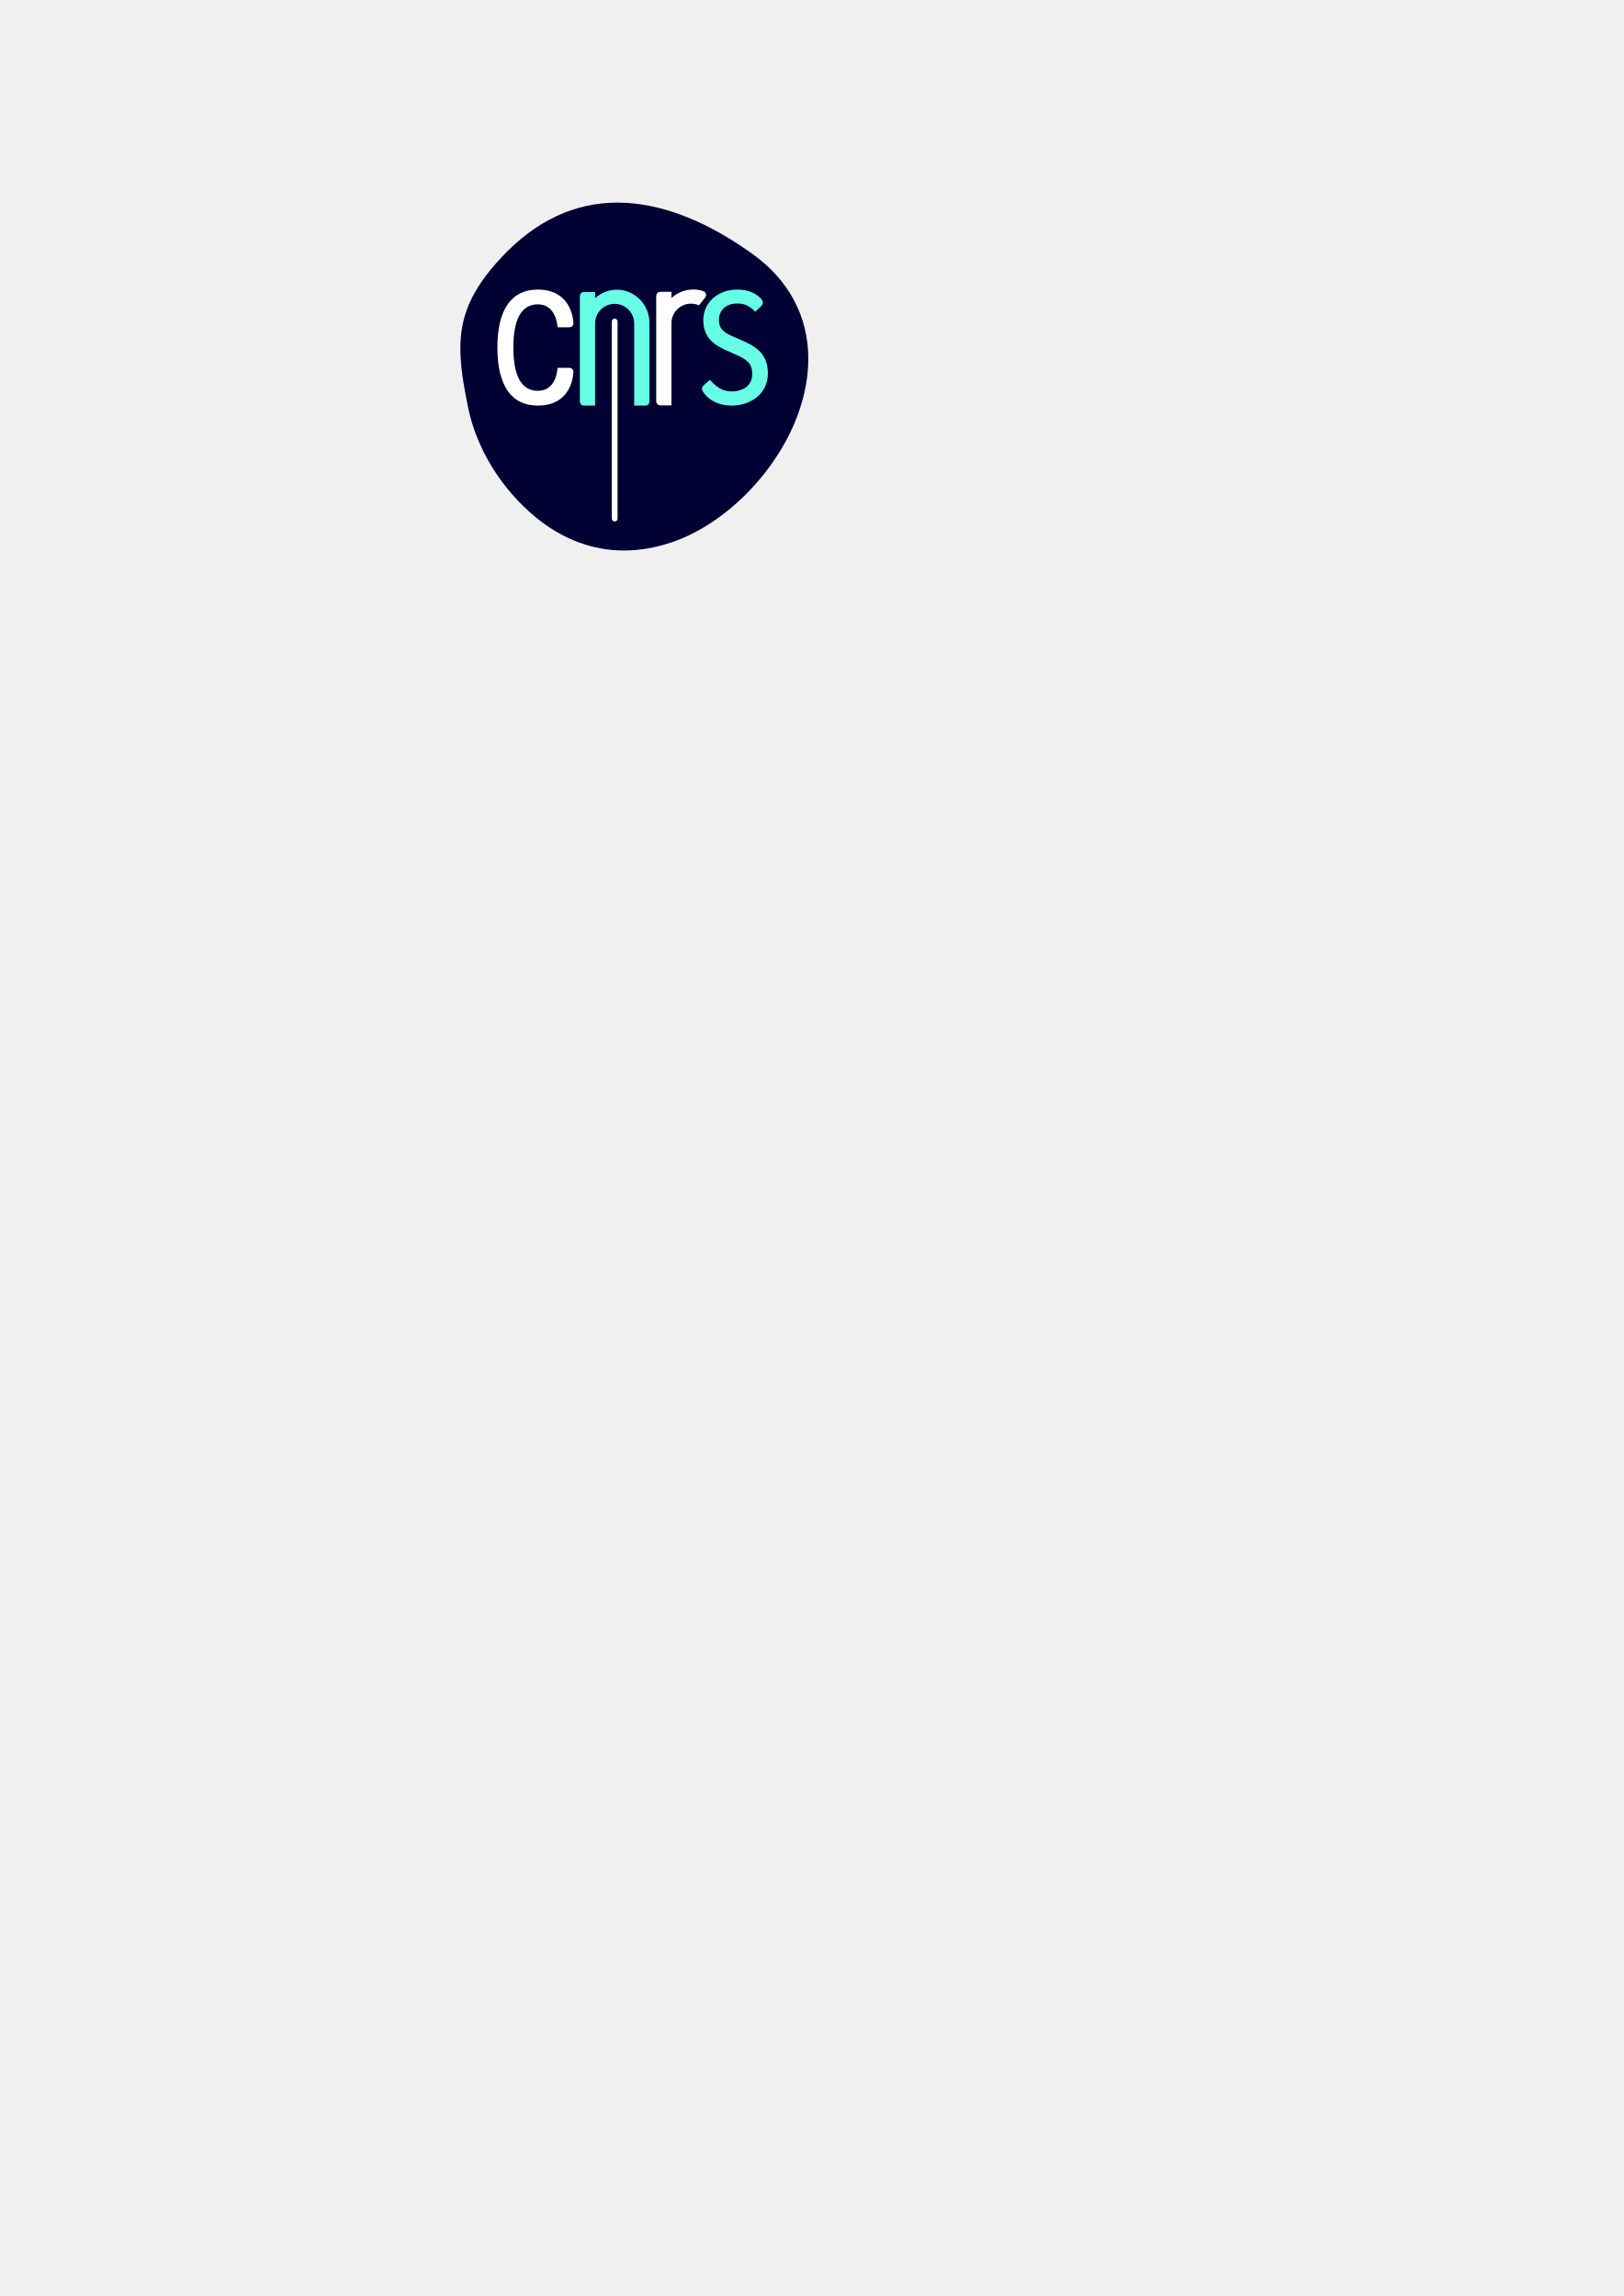
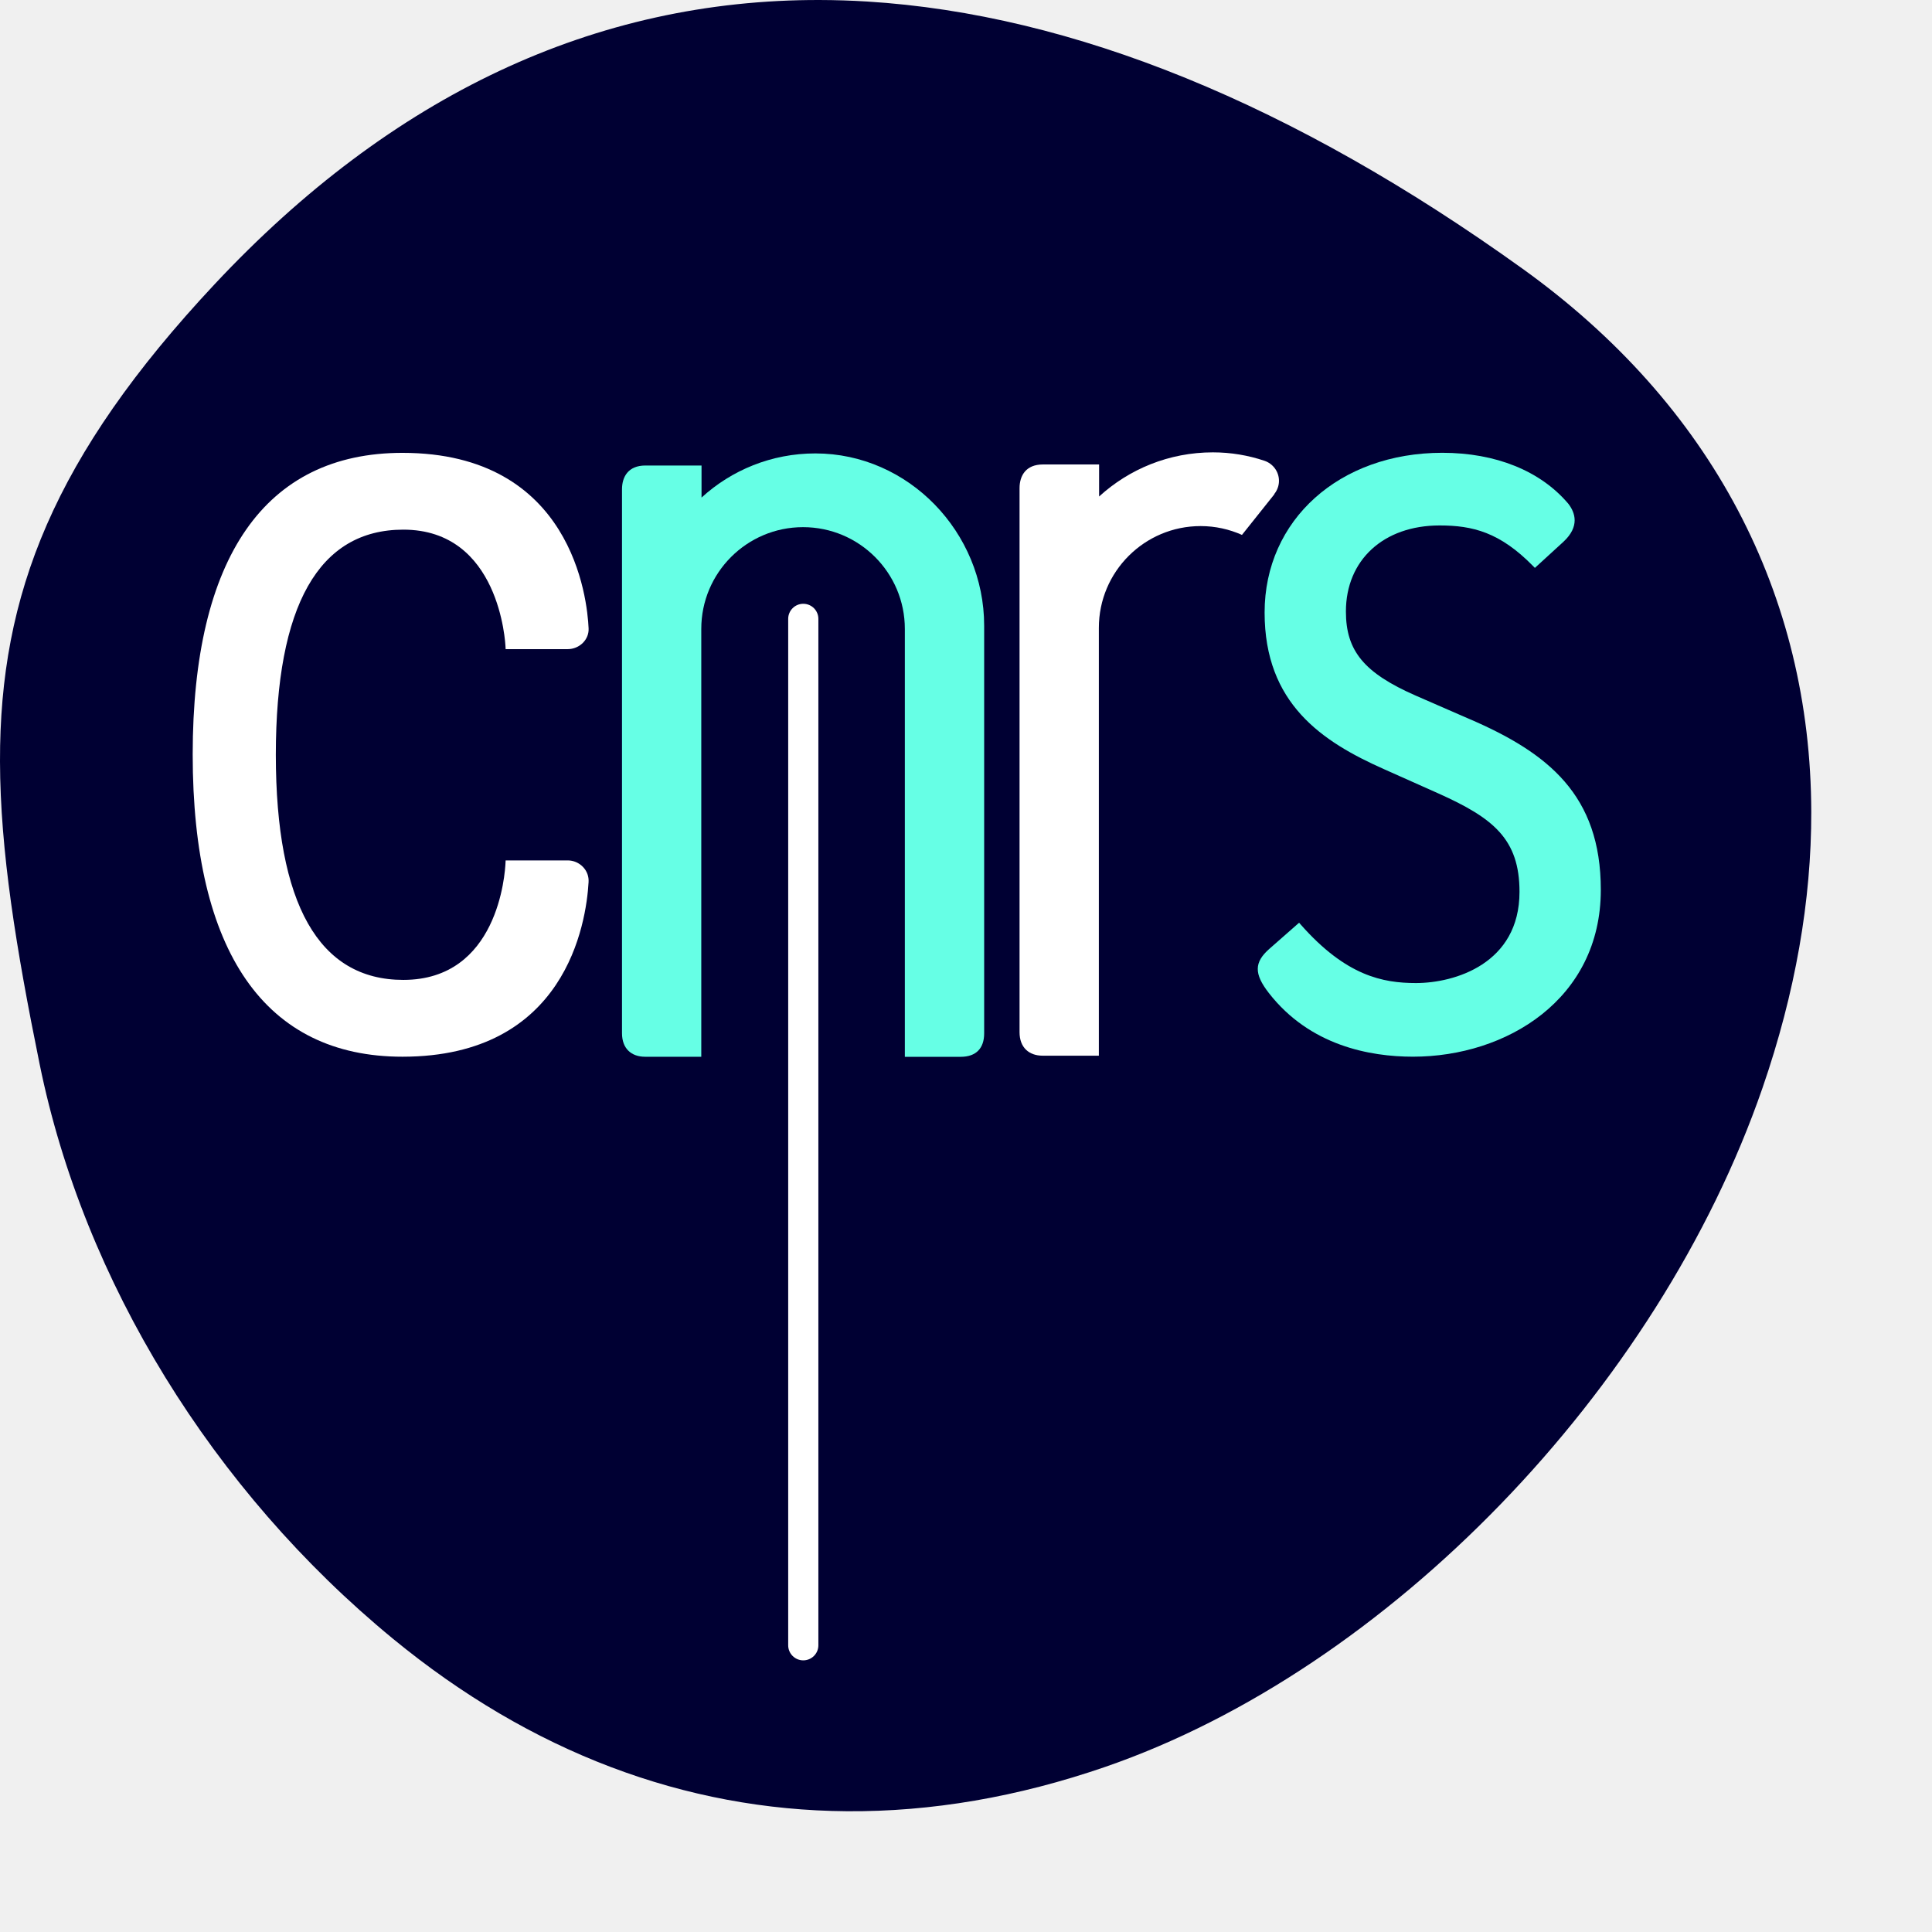
- <svg xmlns="http://www.w3.org/2000/svg" width="595.28pt" height="841.89pt">
-   <g transform="translate(225, 99)" style="fill:#000033; fill-rule:nonzero; stroke:none; stroke-width:1pt; stroke-linecap:butt; stroke-linejoin:miter; stroke-dasharray:none;">
-     <path d="M81.47 0.2 C79.978 0.108 78.496 0.061 77.023 0.057 C55.928 0 36.822 8.966 20.177 26.758 C5.081 42.891 0 55.876 0.036 71.55 C0.057 79.954 1.548 89.129 3.757 99.977 C7.902 120.346 19.994 140.01 36.931 153.933 C49.889 164.581 64.339 170.025 79.567 170.134 C87.476 170.191 95.594 168.808 103.822 165.968 C130.351 156.812 155.728 130.595 165.536 102.216 C168.623 93.278 170.132 84.582 170.115 76.301 C170.073 55.922 160.786 38.057 143.007 25.291 C121.483 9.832 100.781 1.393 81.47 0.2 Z" />
+ <svg xmlns="http://www.w3.org/2000/svg" width="136.063pt" height="136.063pt" id="svg2" version="1.1">
+   <defs id="defs30" />
+   <g transform="translate(-0.03594186,-0.05637431)" style="fill:#000033;fill-rule:nonzero;stroke:none;stroke-width:1pt;stroke-linecap:butt;stroke-linejoin:miter;stroke-dasharray:none" id="g4">
+     <path d="M 81.47,0.2 C 79.978,0.108 78.496,0.061 77.023,0.057 55.928,0 36.822,8.966 20.177,26.758 5.081,42.891 0,55.876 0.036,71.55 0.057,79.954 1.548,89.129 3.757,99.977 c 4.146,20.369 16.237,40.033 33.174,53.956 12.958,10.648 27.408,16.092 42.637,16.201 7.908,0.057 16.026,-1.326 24.255,-4.166 26.529,-9.156 51.906,-35.373 61.714,-63.752 3.087,-8.938 4.596,-17.634 4.579,-25.915 C 170.073,55.922 160.786,38.057 143.007,25.291 121.483,9.832 100.781,1.393 81.47,0.2 Z" id="path6" />
  </g>
-   <g transform="translate(243.13, 141.58)" style="fill:#ffffff; fill-rule:nonzero; stroke:none; stroke-width:1pt; stroke-linecap:butt; stroke-linejoin:miter; stroke-dasharray:none;">
-     <path d="M35.218 38.27 C35.218 38.27 29.385 38.27 29.385 38.27 C29.385 38.27 29.377 38.436 29.377 38.436 C29.331 39.566 28.658 49.49 19.779 49.49 C11.844 49.49 7.816 42.379 7.807 28.352 C7.816 14.324 11.844 7.212 19.779 7.212 C28.812 7.212 29.359 17.816 29.377 18.268 C29.377 18.268 29.385 18.432 29.385 18.432 C29.385 18.432 35.218 18.432 35.218 18.432 C35.756 18.432 36.28 18.211 36.655 17.826 C37.015 17.456 37.2 16.979 37.176 16.482 C37.054 13.729 35.643 0 19.697 0 C6.81 0 0 9.793 0 28.322 C0 46.89 6.81 56.703 19.697 56.703 C35.043 56.703 36.951 44.165 37.173 40.322 C37.21 39.791 37.029 39.282 36.656 38.891 C36.285 38.496 35.758 38.27 35.218 38.27 Z" />
+   <g transform="translate(18.09406,42.52363)" style="fill:#ffffff;fill-rule:nonzero;stroke:none;stroke-width:1pt;stroke-linecap:butt;stroke-linejoin:miter;stroke-dasharray:none" id="g8">
+     <path d="m 35.218,38.27 c 0,0 -5.833,0 -5.833,0 0,0 -0.008,0.165 -0.008,0.165 -0.046,1.131 -0.719,11.055 -9.598,11.055 -7.936,0 -11.963,-7.111 -11.973,-21.138 0.01,-14.028 4.037,-21.141 11.973,-21.141 9.033,0 9.58,10.604 9.598,11.056 0,0 0.008,0.164 0.008,0.164 0,0 5.833,0 5.833,0 0.538,0 1.062,-0.221 1.438,-0.606 0.359,-0.37 0.545,-0.848 0.52,-1.345 C 37.054,13.729 35.643,0 19.697,0 6.81,0 0,9.793 0,28.322 0,46.89 6.81,56.703 19.697,56.703 35.043,56.703 36.951,44.165 37.173,40.322 37.21,39.791 37.029,39.282 36.656,38.891 36.285,38.496 35.758,38.27 35.218,38.27 Z" id="path10" />
  </g>
-   <g transform="translate(342.781, 141.574)" style="fill:#66ffe5; fill-rule:nonzero; stroke:none; stroke-width:1pt; stroke-linecap:butt; stroke-linejoin:miter; stroke-dasharray:none;">
-     <path d="M20.205 24.986 C20.205 24.986 20.208 24.988 20.208 24.988 C20.208 24.988 15.183 22.797 15.183 22.797 C10.351 20.674 8.638 18.609 8.638 14.902 C8.638 10.07 12.172 6.822 17.434 6.822 C20.545 6.822 23.096 7.46 26.212 10.633 C26.212 10.633 26.383 10.807 26.383 10.807 C26.383 10.807 29.063 8.354 29.063 8.354 C30.617 6.913 30.167 5.614 29.518 4.779 C26.904 1.694 22.704 0 17.691 0 C8.022 0 1.003 6.308 1.003 14.998 C1.003 23.545 6.388 27.117 12.205 29.704 C12.205 29.704 17.333 31.992 17.333 31.992 C22.485 34.303 24.938 36.273 24.938 41.23 C24.938 47.991 18.829 49.793 15.22 49.793 C12.114 49.793 8.658 49.13 4.409 44.317 C4.409 44.317 4.243 44.127 4.243 44.127 C4.243 44.127 1.451 46.58 1.451 46.58 C0.013 47.844 0 48.929 1.401 50.73 C5.246 55.672 10.884 56.709 14.937 56.709 C23.701 56.709 32.574 51.326 32.574 41.039 C32.574 32.135 27.63 28.182 20.205 24.986 Z" />
+   <g transform="translate(117.7451,42.51763)" style="fill:#66ffe5;fill-rule:nonzero;stroke:none;stroke-width:1pt;stroke-linecap:butt;stroke-linejoin:miter;stroke-dasharray:none" id="g12">
+     <path d="m 20.205,24.986 c 0,0 0.003,0.002 0.003,0.002 0,0 -5.025,-2.191 -5.025,-2.191 -4.832,-2.123 -6.545,-4.188 -6.545,-7.894 0,-4.832 3.534,-8.08 8.796,-8.08 3.111,0 5.662,0.638 8.778,3.811 0,0 0.171,0.174 0.171,0.174 0,0 2.68,-2.452 2.68,-2.452 C 30.617,6.913 30.167,5.614 29.518,4.779 26.904,1.694 22.704,0 17.691,0 8.022,0 1.003,6.308 1.003,14.998 c 0,8.547 5.385,12.119 11.202,14.706 0,0 5.128,2.288 5.128,2.288 5.152,2.311 7.605,4.281 7.605,9.238 0,6.761 -6.109,8.562 -9.718,8.562 -3.106,0 -6.562,-0.663 -10.811,-5.476 0,0 -0.166,-0.19 -0.166,-0.19 0,0 -2.792,2.453 -2.792,2.453 -1.438,1.264 -1.451,2.349 -0.05,4.149 3.845,4.942 9.483,5.979 13.536,5.979 8.764,0 17.637,-5.383 17.637,-15.67 0,-8.904 -4.944,-12.857 -12.369,-16.053 z" id="path14" />
  </g>
-   <g transform="translate(283.443, 141.633)" style="fill:#66ffe5; fill-rule:nonzero; stroke:none; stroke-width:1pt; stroke-linecap:butt; stroke-linejoin:miter; stroke-dasharray:none;">
-     <path d="M34.007 16.171 C34.007 7.417 26.913 0 18.155 0 C14.037 0 10.287 1.57 7.468 4.146 C7.468 4.146 7.468 1.137 7.468 1.137 C7.468 1.137 2.194 1.137 2.194 1.137 C0.605 1.137 0 2.174 0 3.365 C0 3.365 0 54.447 0 54.447 C0 55.885 0.876 56.654 2.17 56.654 C2.17 56.654 7.444 56.654 7.444 56.654 C7.444 56.654 7.444 16.483 7.444 16.48 C7.444 11.203 11.726 6.925 17.001 6.925 C22.278 6.925 26.559 11.203 26.559 16.48 C26.559 16.483 26.559 56.66 26.559 56.66 C26.559 56.66 31.8 56.66 31.8 56.66 C33.253 56.66 34.007 55.855 34.007 54.463 C34.007 54.463 34.007 16.221 34.007 16.171 Z" />
+   <g transform="translate(58.40706,42.57663)" style="fill:#66ffe5;fill-rule:nonzero;stroke:none;stroke-width:1pt;stroke-linecap:butt;stroke-linejoin:miter;stroke-dasharray:none" id="g16">
+     <path d="M 34.007,16.171 C 34.007,7.417 26.913,0 18.155,0 14.037,0 10.287,1.57 7.468,4.146 c 0,0 0,-3.01 0,-3.01 0,0 -5.273,0 -5.273,0 C 0.605,1.137 0,2.174 0,3.365 c 0,0 0,51.082 0,51.082 0,1.438 0.876,2.207 2.17,2.207 0,0 5.274,0 5.274,0 0,0 0,-40.172 0,-40.174 0,-5.277 4.281,-9.556 9.557,-9.556 5.277,0 9.558,4.278 9.558,9.556 0,0.002 0,40.18 0,40.18 0,0 5.241,0 5.241,0 1.453,0 2.207,-0.806 2.207,-2.197 0,0 0,-38.242 0,-38.292 z" id="path18" />
  </g>
-   <g transform="translate(320.773, 141.533)" style="fill:#ffffff; fill-rule:nonzero; stroke:none; stroke-width:1pt; stroke-linecap:butt; stroke-linejoin:miter; stroke-dasharray:none;">
-     <path d="M23.915 3.918 C24.19 3.576 24.36 3.147 24.36 2.676 C24.36 1.797 23.787 1.059 22.999 0.791 C21.473 0.279 19.847 0 18.158 0 C14.04 0 10.29 1.57 7.47 4.146 C7.47 4.146 7.47 1.137 7.47 1.137 C7.47 1.137 2.196 1.137 2.196 1.137 C0.608 1.137 0 2.174 0 3.366 C0 3.366 0 54.447 0 54.447 C0 55.885 0.881 56.654 2.174 56.654 C2.174 56.654 7.446 56.654 7.446 56.654 C7.446 56.654 7.446 16.483 7.446 16.48 C7.446 11.203 11.727 6.924 17.005 6.924 C18.387 6.924 19.7 7.225 20.885 7.752 C20.885 7.752 23.932 3.929 23.932 3.929 C23.932 3.929 23.915 3.918 23.915 3.918 Z" />
+   <g transform="translate(95.73706,42.47663)" style="fill:#ffffff;fill-rule:nonzero;stroke:none;stroke-width:1pt;stroke-linecap:butt;stroke-linejoin:miter;stroke-dasharray:none" id="g20">
+     <path d="m 23.915,3.918 c 0.275,-0.342 0.445,-0.77 0.445,-1.242 0,-0.879 -0.573,-1.617 -1.361,-1.885 C 21.473,0.279 19.847,0 18.158,0 c -4.118,0 -7.868,1.57 -10.688,4.146 0,0 0,-3.009 0,-3.009 0,0 -5.274,0 -5.274,0 C 0.608,1.137 0,2.174 0,3.366 c 0,0 0,51.081 0,51.081 0,1.438 0.881,2.207 2.174,2.207 0,0 5.273,0 5.273,0 0,0 0,-40.172 0,-40.174 0,-5.277 4.281,-9.557 9.559,-9.557 1.382,0 2.695,0.301 3.88,0.828 0,0 3.047,-3.823 3.047,-3.823 0,0 -0.017,-0.011 -0.017,-0.011 z" id="path22" />
  </g>
-   <g transform="translate(299.048, 155.753)" style="fill:#ffffff; fill-rule:nonzero; stroke:none; stroke-width:1pt; stroke-linecap:butt; stroke-linejoin:miter; stroke-dasharray:none;">
-     <path d="M2.834 97.797 C2.834 98.58 2.199 99.213 1.416 99.213 C0.634 99.213 0 98.58 0 97.797 C0 97.797 0 1.417 0 1.417 C0 0.634 0.634 0 1.416 0 C2.199 0 2.834 0.634 2.834 1.417 C2.834 1.417 2.834 97.797 2.834 97.797 Z" />
+   <g transform="translate(74.01206,56.69663)" style="fill:#ffffff;fill-rule:nonzero;stroke:none;stroke-width:1pt;stroke-linecap:butt;stroke-linejoin:miter;stroke-dasharray:none" id="g24">
+     <path d="m 2.834,97.797 c 0,0.783 -0.635,1.416 -1.418,1.416 C 0.634,99.213 0,98.58 0,97.797 0,97.797 0,1.417 0,1.417 0,0.634 0.634,0 1.416,0 c 0.783,0 1.418,0.634 1.418,1.417 0,0 0,96.38 0,96.38 z" id="path26" />
  </g>
</svg>
